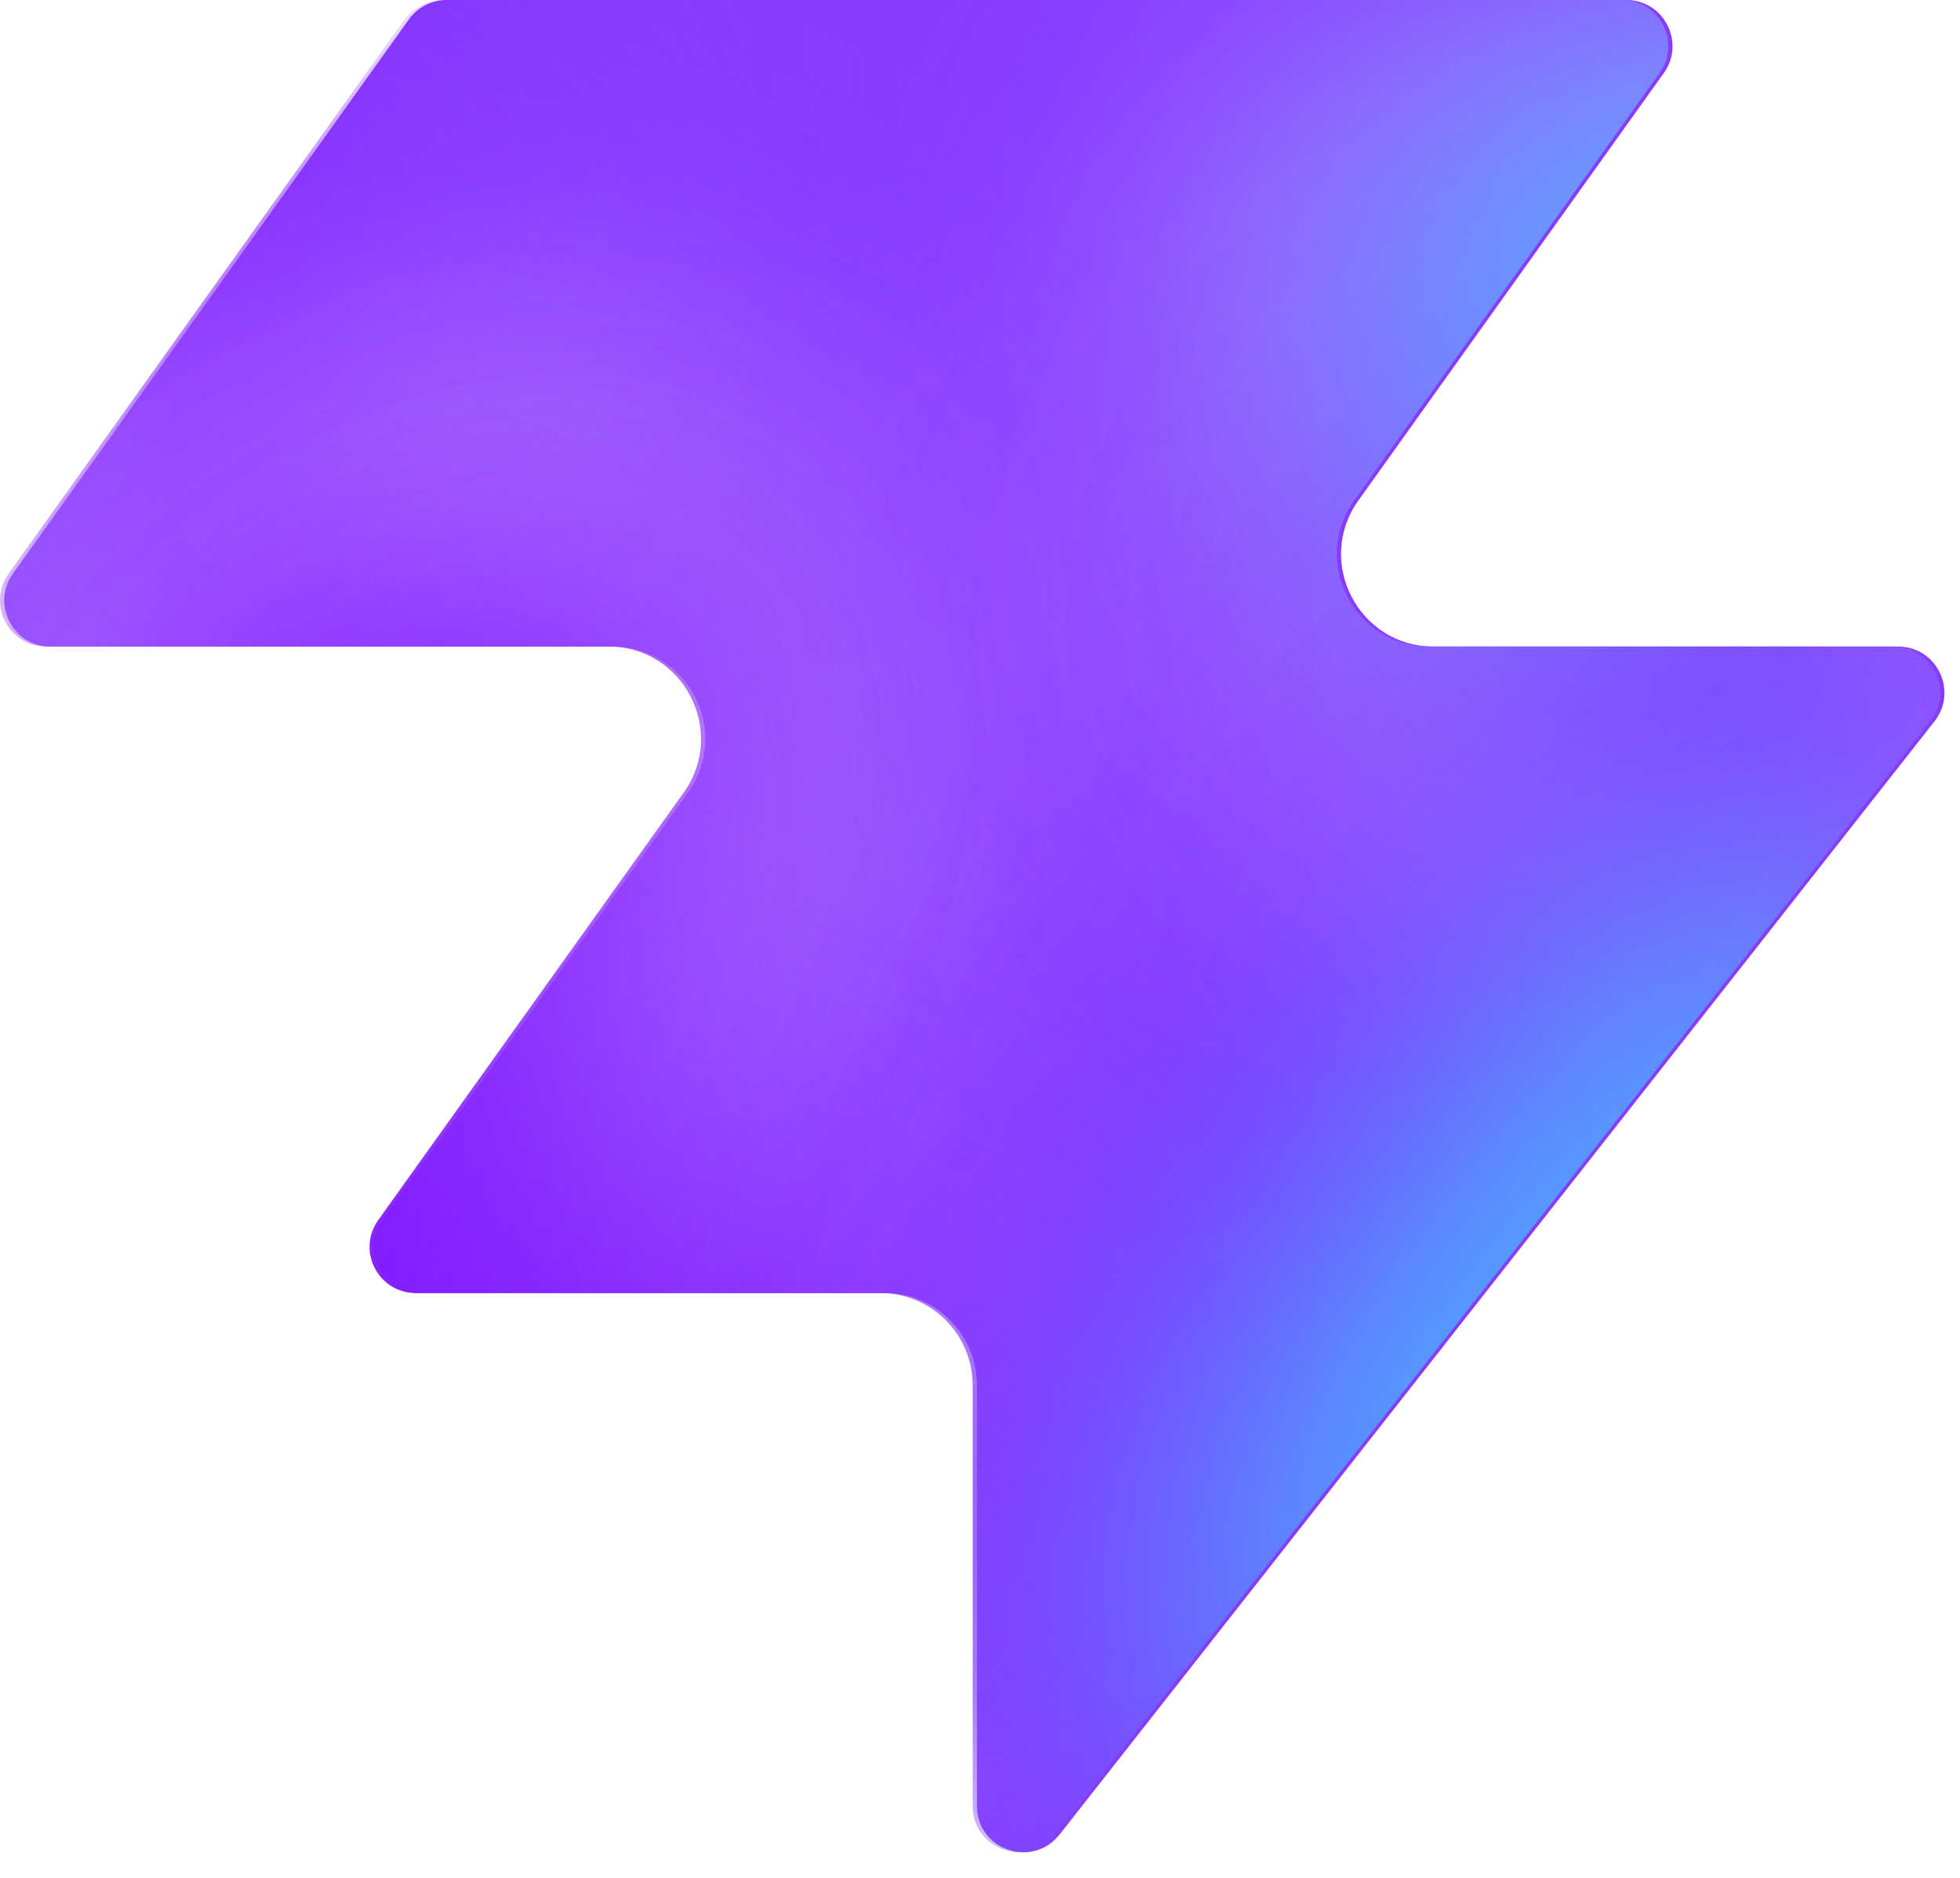
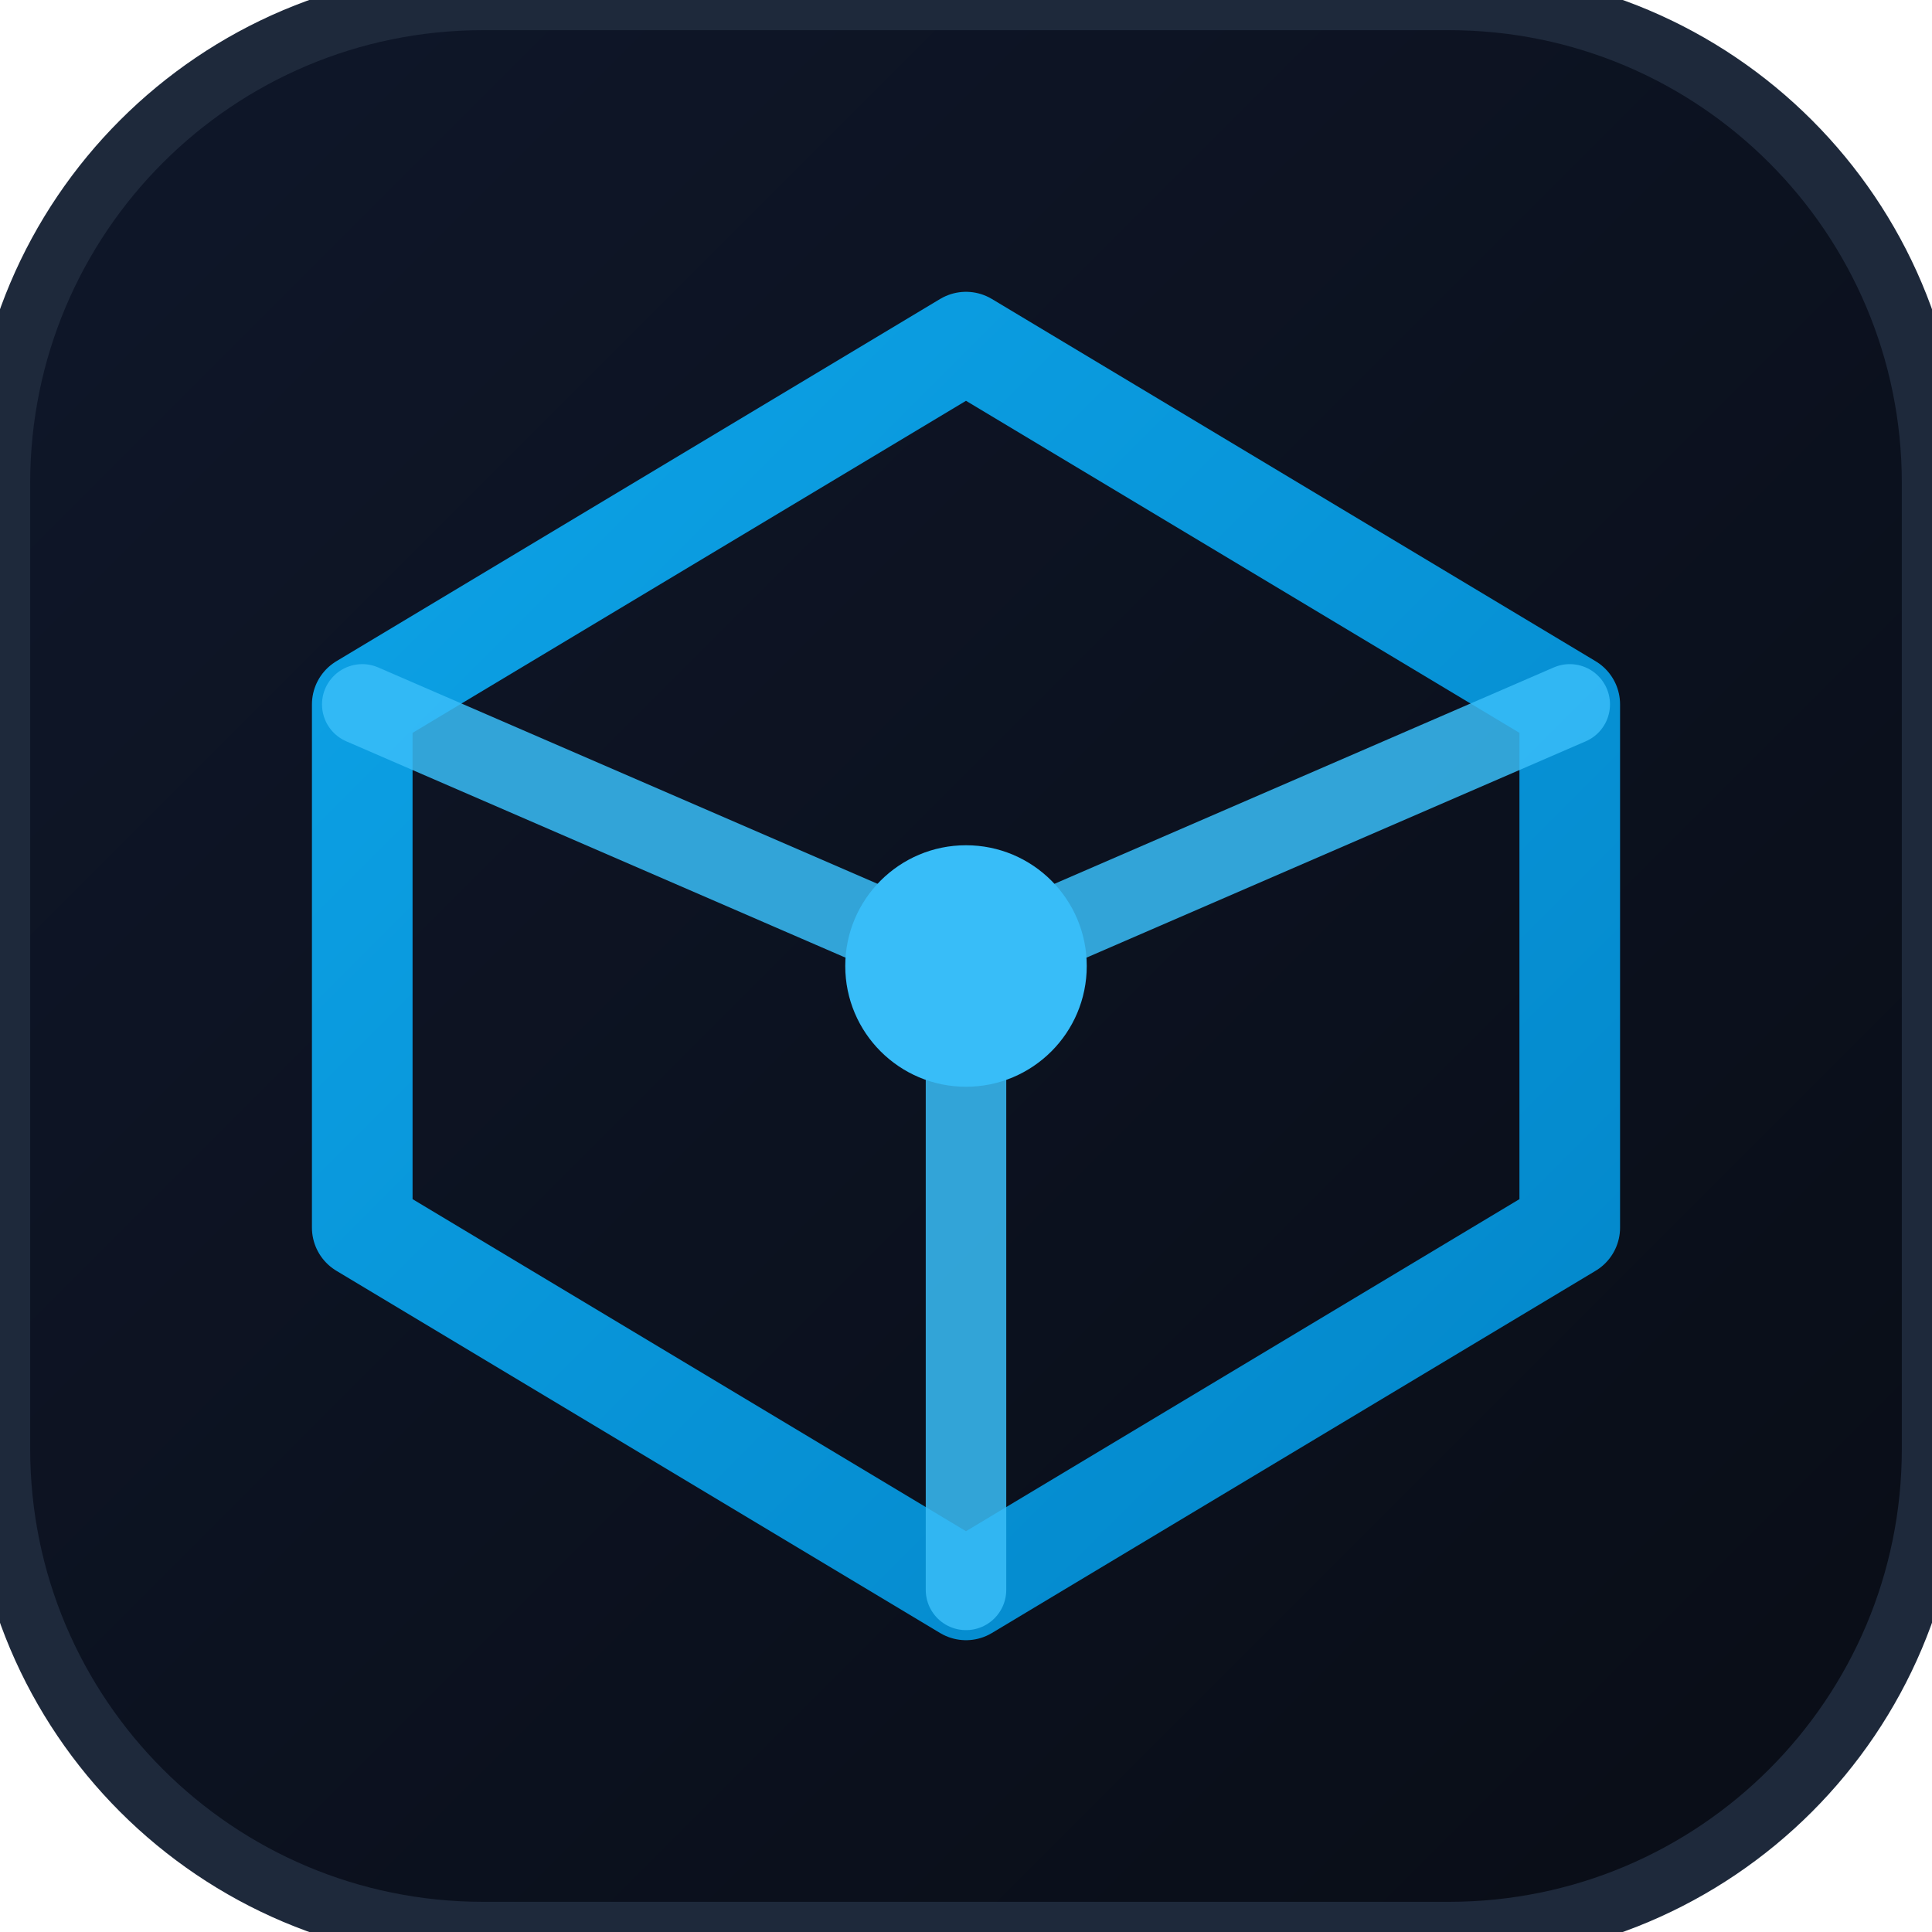
- <svg xmlns="http://www.w3.org/2000/svg" width="48" height="46" fill="none" viewBox="0 0 48 46">
-   <path fill="#863bff" d="M25.946 44.938c-.664.845-2.021.375-2.021-.698V33.937a2.26 2.26 0 0 0-2.262-2.262H10.287c-.92 0-1.456-1.04-.92-1.788l7.48-10.471c1.07-1.497 0-3.578-1.842-3.578H1.237c-.92 0-1.456-1.04-.92-1.788L10.013.474c.214-.297.556-.474.92-.474h28.894c.92 0 1.456 1.04.92 1.788l-7.48 10.471c-1.07 1.498 0 3.579 1.842 3.579h11.377c.943 0 1.473 1.088.89 1.83L25.947 44.94z" style="fill:#863bff;fill:color(display-p3 .525 .23 1);fill-opacity:1" />
-   <mask id="a" width="48" height="46" x="0" y="0" maskUnits="userSpaceOnUse" style="mask-type:alpha">
-     <path fill="#000" d="M25.842 44.938c-.664.844-2.021.375-2.021-.698V33.937a2.26 2.26 0 0 0-2.262-2.262H10.183c-.92 0-1.456-1.04-.92-1.788l7.48-10.471c1.07-1.498 0-3.579-1.842-3.579H1.133c-.92 0-1.456-1.04-.92-1.787L9.91.473c.214-.297.556-.474.92-.474h28.894c.92 0 1.456 1.04.92 1.788l-7.48 10.471c-1.07 1.498 0 3.578 1.842 3.578h11.377c.943 0 1.473 1.088.89 1.832L25.843 44.94z" style="fill:#000;fill-opacity:1" />
-   </mask>
-   <g mask="url(#a)">
-     <g filter="url(#b)">
-       <ellipse cx="5.508" cy="14.704" fill="#ede6ff" rx="5.508" ry="14.704" style="fill:#ede6ff;fill:color(display-p3 .927 .903 1);fill-opacity:1" transform="matrix(.00324 1 1 -.00324 -4.47 31.516)" />
-     </g>
-     <g filter="url(#c)">
-       <ellipse cx="10.399" cy="29.851" fill="#ede6ff" rx="10.399" ry="29.851" style="fill:#ede6ff;fill:color(display-p3 .927 .903 1);fill-opacity:1" transform="matrix(.00324 1 1 -.00324 -39.328 7.883)" />
-     </g>
-     <g filter="url(#d)">
-       <ellipse cx="5.508" cy="30.487" fill="#7e14ff" rx="5.508" ry="30.487" style="fill:#7e14ff;fill:color(display-p3 .492 .077 1);fill-opacity:1" transform="rotate(89.814 -25.913 -14.639)scale(1 -1)" />
-     </g>
-     <g filter="url(#e)">
-       <ellipse cx="5.508" cy="30.599" fill="#7e14ff" rx="5.508" ry="30.599" style="fill:#7e14ff;fill:color(display-p3 .492 .077 1);fill-opacity:1" transform="rotate(89.814 -32.644 -3.334)scale(1 -1)" />
-     </g>
-     <g filter="url(#f)">
-       <ellipse cx="5.508" cy="30.599" fill="#7e14ff" rx="5.508" ry="30.599" style="fill:#7e14ff;fill:color(display-p3 .492 .077 1);fill-opacity:1" transform="matrix(.00324 1 1 -.00324 -34.34 30.47)" />
-     </g>
-     <g filter="url(#g)">
-       <ellipse cx="14.072" cy="22.078" fill="#ede6ff" rx="14.072" ry="22.078" style="fill:#ede6ff;fill:color(display-p3 .927 .903 1);fill-opacity:1" transform="rotate(93.35 24.506 48.493)scale(-1 1)" />
-     </g>
-     <g filter="url(#h)">
-       <ellipse cx="3.47" cy="21.501" fill="#7e14ff" rx="3.47" ry="21.501" style="fill:#7e14ff;fill:color(display-p3 .492 .077 1);fill-opacity:1" transform="rotate(89.009 28.708 47.59)scale(-1 1)" />
-     </g>
-     <g filter="url(#i)">
-       <ellipse cx="3.47" cy="21.501" fill="#7e14ff" rx="3.47" ry="21.501" style="fill:#7e14ff;fill:color(display-p3 .492 .077 1);fill-opacity:1" transform="rotate(89.009 28.708 47.59)scale(-1 1)" />
-     </g>
-     <g filter="url(#j)">
-       <ellipse cx=".387" cy="8.972" fill="#7e14ff" rx="4.407" ry="29.108" style="fill:#7e14ff;fill:color(display-p3 .492 .077 1);fill-opacity:1" transform="rotate(39.51 .387 8.972)" />
-     </g>
-     <g filter="url(#k)">
-       <ellipse cx="47.523" cy="-6.092" fill="#7e14ff" rx="4.407" ry="29.108" style="fill:#7e14ff;fill:color(display-p3 .492 .077 1);fill-opacity:1" transform="rotate(37.892 47.523 -6.092)" />
-     </g>
-     <g filter="url(#l)">
-       <ellipse cx="41.412" cy="6.333" fill="#47bfff" rx="5.971" ry="9.665" style="fill:#47bfff;fill:color(display-p3 .28 .748 1);fill-opacity:1" transform="rotate(37.892 41.412 6.333)" />
-     </g>
-     <g filter="url(#m)">
-       <ellipse cx="-1.879" cy="38.332" fill="#7e14ff" rx="4.407" ry="29.108" style="fill:#7e14ff;fill:color(display-p3 .492 .077 1);fill-opacity:1" transform="rotate(37.892 -1.88 38.332)" />
-     </g>
-     <g filter="url(#n)">
-       <ellipse cx="-1.879" cy="38.332" fill="#7e14ff" rx="4.407" ry="29.108" style="fill:#7e14ff;fill:color(display-p3 .492 .077 1);fill-opacity:1" transform="rotate(37.892 -1.88 38.332)" />
-     </g>
-     <g filter="url(#o)">
-       <ellipse cx="35.651" cy="29.907" fill="#7e14ff" rx="4.407" ry="29.108" style="fill:#7e14ff;fill:color(display-p3 .492 .077 1);fill-opacity:1" transform="rotate(37.892 35.651 29.907)" />
-     </g>
-     <g filter="url(#p)">
-       <ellipse cx="38.418" cy="32.4" fill="#47bfff" rx="5.971" ry="15.297" style="fill:#47bfff;fill:color(display-p3 .28 .748 1);fill-opacity:1" transform="rotate(37.892 38.418 32.4)" />
-     </g>
-   </g>
+ <svg xmlns="http://www.w3.org/2000/svg" width="48" height="48" viewBox="0 0 48 48" fill="none">
  <defs>
-     <filter id="b" width="60.045" height="41.654" x="-19.77" y="16.149" color-interpolation-filters="sRGB" filterUnits="userSpaceOnUse">
-       <feFlood flood-opacity="0" result="BackgroundImageFix" />
-       <feBlend in="SourceGraphic" in2="BackgroundImageFix" result="shape" />
-       <feGaussianBlur result="effect1_foregroundBlur_2002_17158" stdDeviation="7.659" />
-     </filter>
-     <filter id="c" width="90.34" height="51.437" x="-54.613" y="-7.533" color-interpolation-filters="sRGB" filterUnits="userSpaceOnUse">
-       <feFlood flood-opacity="0" result="BackgroundImageFix" />
-       <feBlend in="SourceGraphic" in2="BackgroundImageFix" result="shape" />
-       <feGaussianBlur result="effect1_foregroundBlur_2002_17158" stdDeviation="7.659" />
-     </filter>
-     <filter id="d" width="79.355" height="29.4" x="-49.64" y="2.03" color-interpolation-filters="sRGB" filterUnits="userSpaceOnUse">
-       <feFlood flood-opacity="0" result="BackgroundImageFix" />
-       <feBlend in="SourceGraphic" in2="BackgroundImageFix" result="shape" />
-       <feGaussianBlur result="effect1_foregroundBlur_2002_17158" stdDeviation="4.596" />
-     </filter>
-     <filter id="e" width="79.579" height="29.4" x="-45.045" y="20.029" color-interpolation-filters="sRGB" filterUnits="userSpaceOnUse">
-       <feFlood flood-opacity="0" result="BackgroundImageFix" />
-       <feBlend in="SourceGraphic" in2="BackgroundImageFix" result="shape" />
-       <feGaussianBlur result="effect1_foregroundBlur_2002_17158" stdDeviation="4.596" />
-     </filter>
-     <filter id="f" width="79.579" height="29.4" x="-43.513" y="21.178" color-interpolation-filters="sRGB" filterUnits="userSpaceOnUse">
-       <feFlood flood-opacity="0" result="BackgroundImageFix" />
-       <feBlend in="SourceGraphic" in2="BackgroundImageFix" result="shape" />
-       <feGaussianBlur result="effect1_foregroundBlur_2002_17158" stdDeviation="4.596" />
-     </filter>
-     <filter id="g" width="74.749" height="58.852" x="15.756" y="-17.901" color-interpolation-filters="sRGB" filterUnits="userSpaceOnUse">
-       <feFlood flood-opacity="0" result="BackgroundImageFix" />
-       <feBlend in="SourceGraphic" in2="BackgroundImageFix" result="shape" />
-       <feGaussianBlur result="effect1_foregroundBlur_2002_17158" stdDeviation="7.659" />
-     </filter>
-     <filter id="h" width="61.377" height="25.362" x="23.548" y="2.284" color-interpolation-filters="sRGB" filterUnits="userSpaceOnUse">
-       <feFlood flood-opacity="0" result="BackgroundImageFix" />
-       <feBlend in="SourceGraphic" in2="BackgroundImageFix" result="shape" />
-       <feGaussianBlur result="effect1_foregroundBlur_2002_17158" stdDeviation="4.596" />
-     </filter>
-     <filter id="i" width="61.377" height="25.362" x="23.548" y="2.284" color-interpolation-filters="sRGB" filterUnits="userSpaceOnUse">
-       <feFlood flood-opacity="0" result="BackgroundImageFix" />
-       <feBlend in="SourceGraphic" in2="BackgroundImageFix" result="shape" />
-       <feGaussianBlur result="effect1_foregroundBlur_2002_17158" stdDeviation="4.596" />
-     </filter>
-     <filter id="j" width="56.045" height="63.649" x="-27.636" y="-22.853" color-interpolation-filters="sRGB" filterUnits="userSpaceOnUse">
-       <feFlood flood-opacity="0" result="BackgroundImageFix" />
-       <feBlend in="SourceGraphic" in2="BackgroundImageFix" result="shape" />
-       <feGaussianBlur result="effect1_foregroundBlur_2002_17158" stdDeviation="4.596" />
-     </filter>
-     <filter id="k" width="54.814" height="64.646" x="20.116" y="-38.415" color-interpolation-filters="sRGB" filterUnits="userSpaceOnUse">
-       <feFlood flood-opacity="0" result="BackgroundImageFix" />
-       <feBlend in="SourceGraphic" in2="BackgroundImageFix" result="shape" />
-       <feGaussianBlur result="effect1_foregroundBlur_2002_17158" stdDeviation="4.596" />
-     </filter>
-     <filter id="l" width="33.541" height="35.313" x="24.641" y="-11.323" color-interpolation-filters="sRGB" filterUnits="userSpaceOnUse">
-       <feFlood flood-opacity="0" result="BackgroundImageFix" />
-       <feBlend in="SourceGraphic" in2="BackgroundImageFix" result="shape" />
-       <feGaussianBlur result="effect1_foregroundBlur_2002_17158" stdDeviation="4.596" />
-     </filter>
-     <filter id="m" width="54.814" height="64.646" x="-29.286" y="6.009" color-interpolation-filters="sRGB" filterUnits="userSpaceOnUse">
-       <feFlood flood-opacity="0" result="BackgroundImageFix" />
-       <feBlend in="SourceGraphic" in2="BackgroundImageFix" result="shape" />
-       <feGaussianBlur result="effect1_foregroundBlur_2002_17158" stdDeviation="4.596" />
-     </filter>
-     <filter id="n" width="54.814" height="64.646" x="-29.286" y="6.009" color-interpolation-filters="sRGB" filterUnits="userSpaceOnUse">
-       <feFlood flood-opacity="0" result="BackgroundImageFix" />
-       <feBlend in="SourceGraphic" in2="BackgroundImageFix" result="shape" />
-       <feGaussianBlur result="effect1_foregroundBlur_2002_17158" stdDeviation="4.596" />
-     </filter>
-     <filter id="o" width="54.814" height="64.646" x="8.244" y="-2.416" color-interpolation-filters="sRGB" filterUnits="userSpaceOnUse">
-       <feFlood flood-opacity="0" result="BackgroundImageFix" />
-       <feBlend in="SourceGraphic" in2="BackgroundImageFix" result="shape" />
-       <feGaussianBlur result="effect1_foregroundBlur_2002_17158" stdDeviation="4.596" />
-     </filter>
-     <filter id="p" width="39.409" height="43.623" x="18.713" y="10.588" color-interpolation-filters="sRGB" filterUnits="userSpaceOnUse">
-       <feFlood flood-opacity="0" result="BackgroundImageFix" />
-       <feBlend in="SourceGraphic" in2="BackgroundImageFix" result="shape" />
-       <feGaussianBlur result="effect1_foregroundBlur_2002_17158" stdDeviation="4.596" />
-     </filter>
+     <linearGradient id="faviconGrad" x1="6" y1="6" x2="42" y2="42" gradientUnits="userSpaceOnUse">
+       <stop stop-color="#0ea5e9" />
+       <stop offset="1" stop-color="#0284c7" />
+     </linearGradient>
+     <linearGradient id="bgGrad" x1="0" y1="0" x2="48" y2="48" gradientUnits="userSpaceOnUse">
+       <stop stop-color="#0f172a" />
+       <stop offset="1" stop-color="#090d16" />
+     </linearGradient>
  </defs>
+   <rect width="48" height="48" rx="12" fill="url(#bgGrad)" stroke="#1e293b" stroke-width="1.5" />
+   <path d="M24 8.5L39 17.5V30.5L24 39.5L9 30.5V17.5L24 8.5Z" stroke="url(#faviconGrad)" stroke-width="2.5" stroke-linecap="round" stroke-linejoin="round" />
+   <path d="M24 24L39 17.5M24 24V39.5M24 24L9 17.5" stroke="#38bdf8" stroke-width="2" stroke-linecap="round" stroke-linejoin="round" opacity="0.85" />
+   <circle cx="24" cy="24" r="3" fill="#38bdf8" />
</svg>
